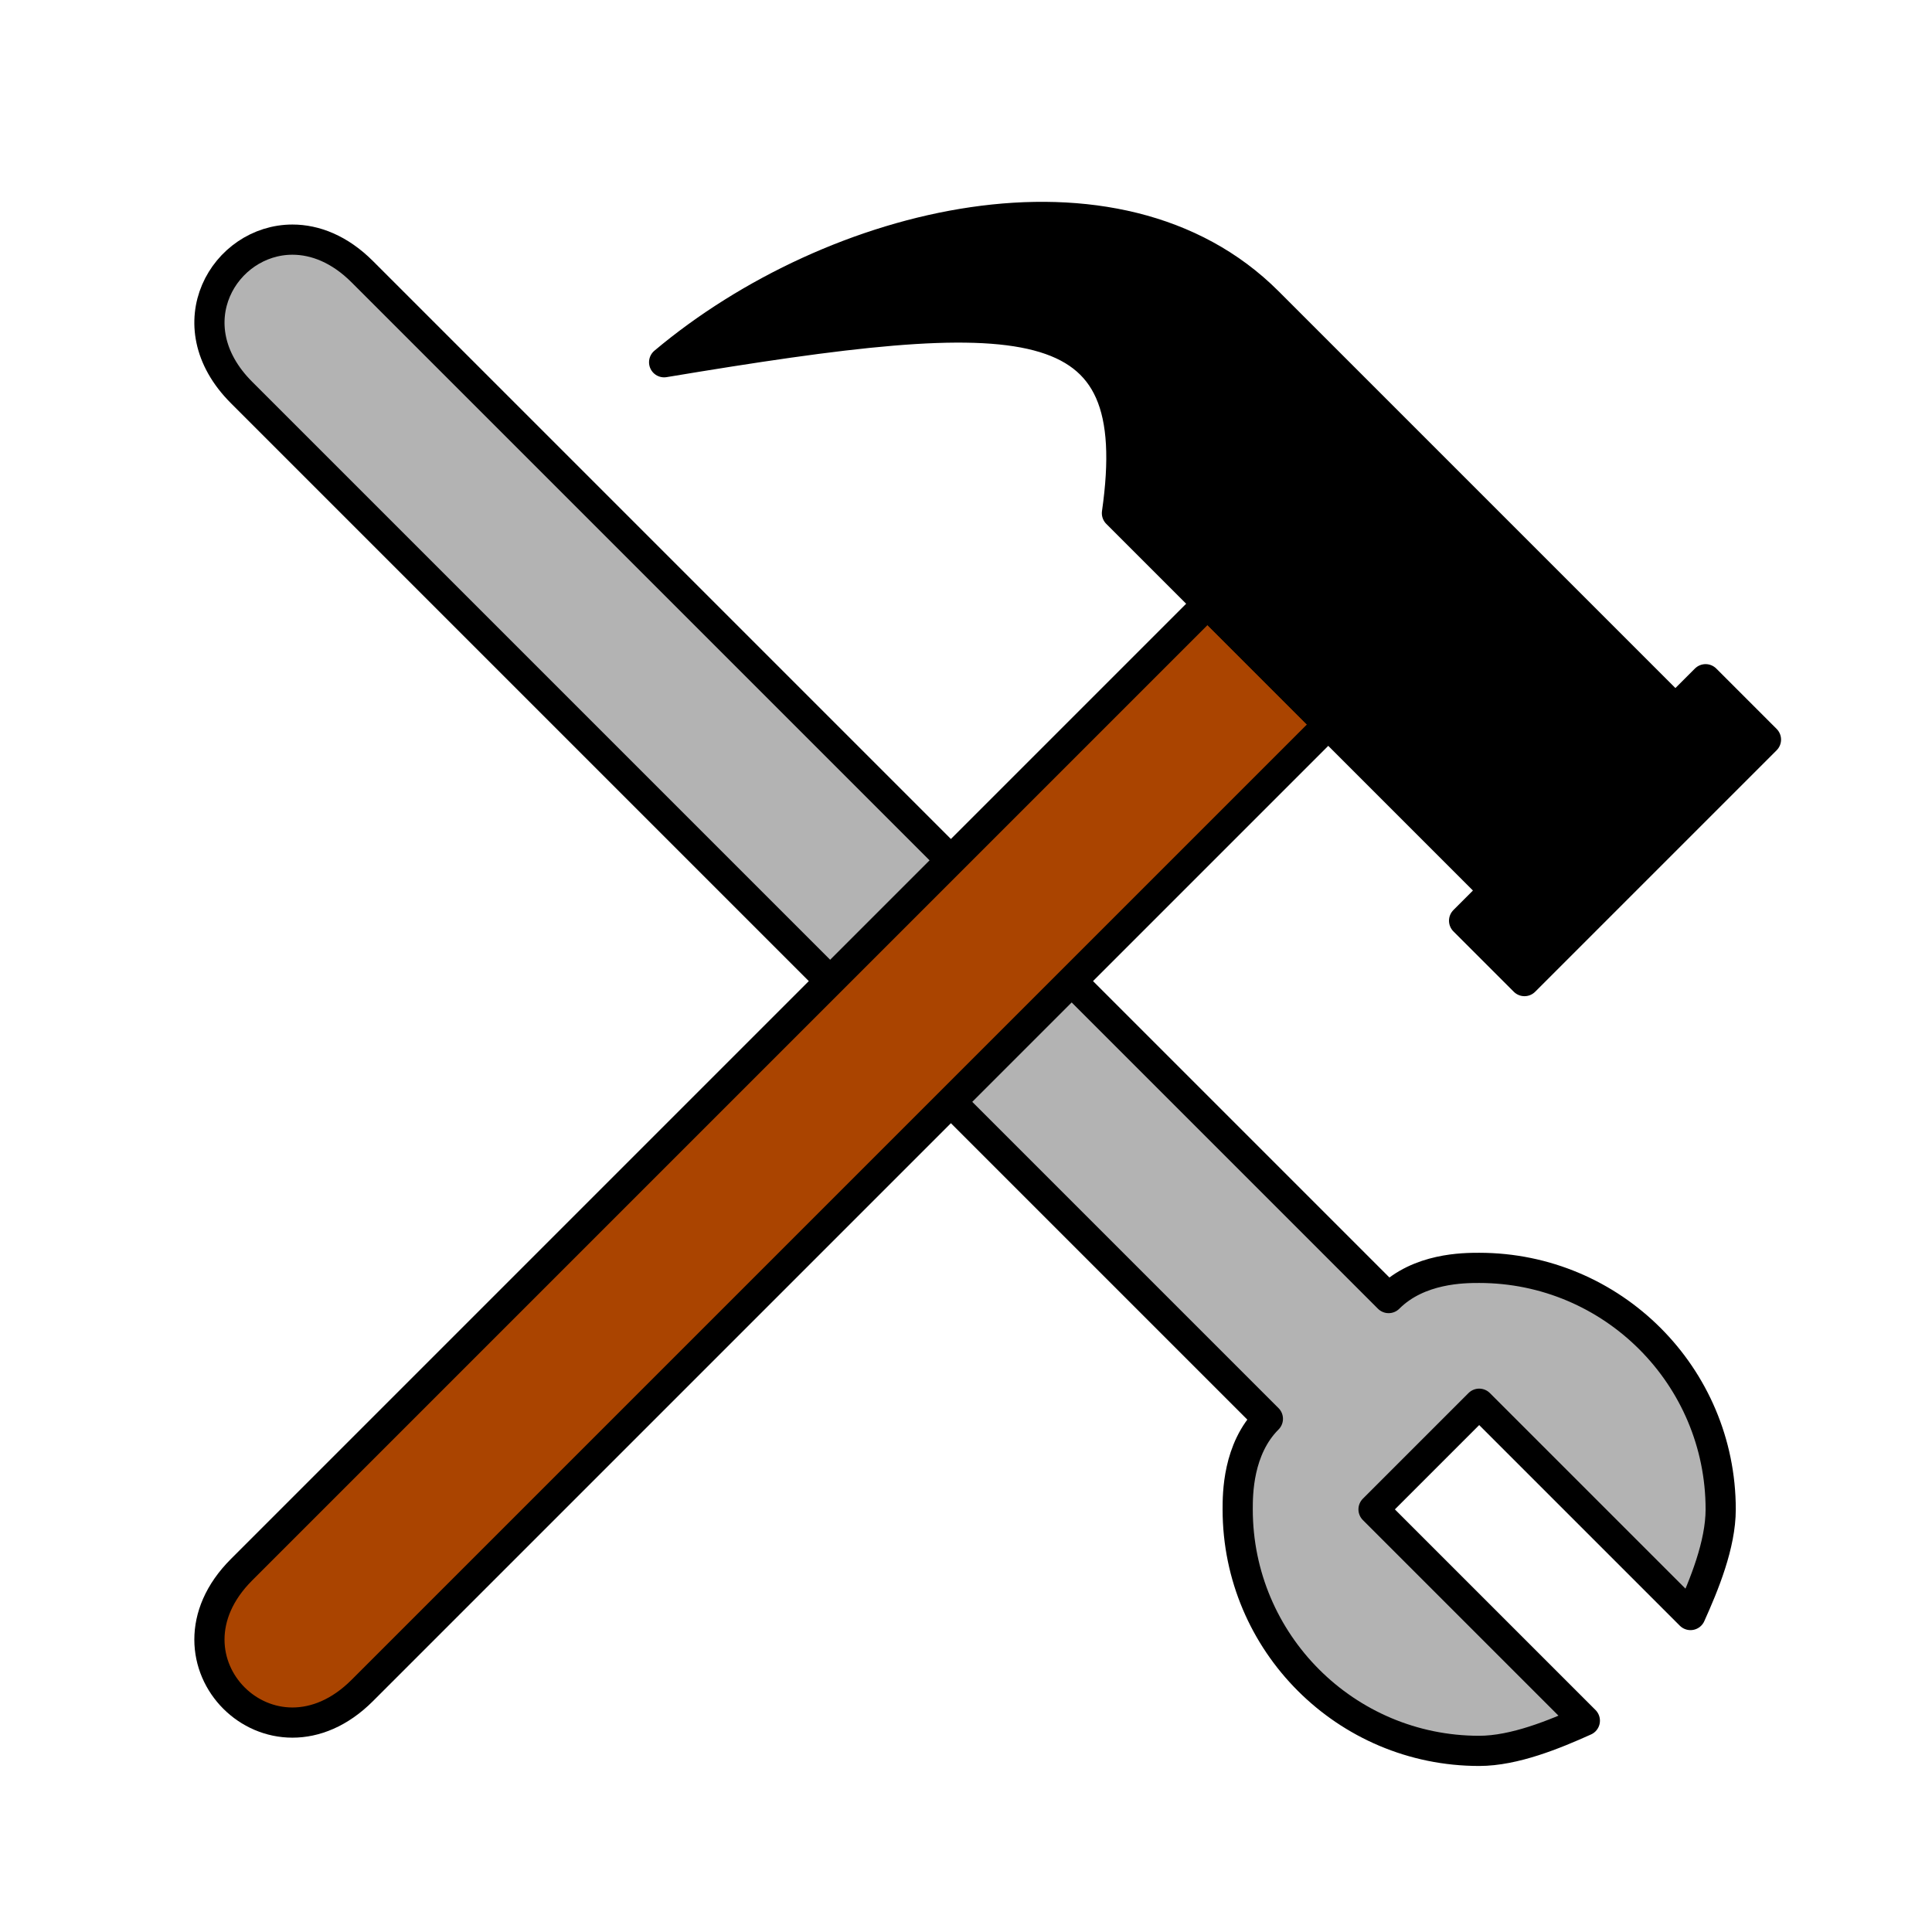
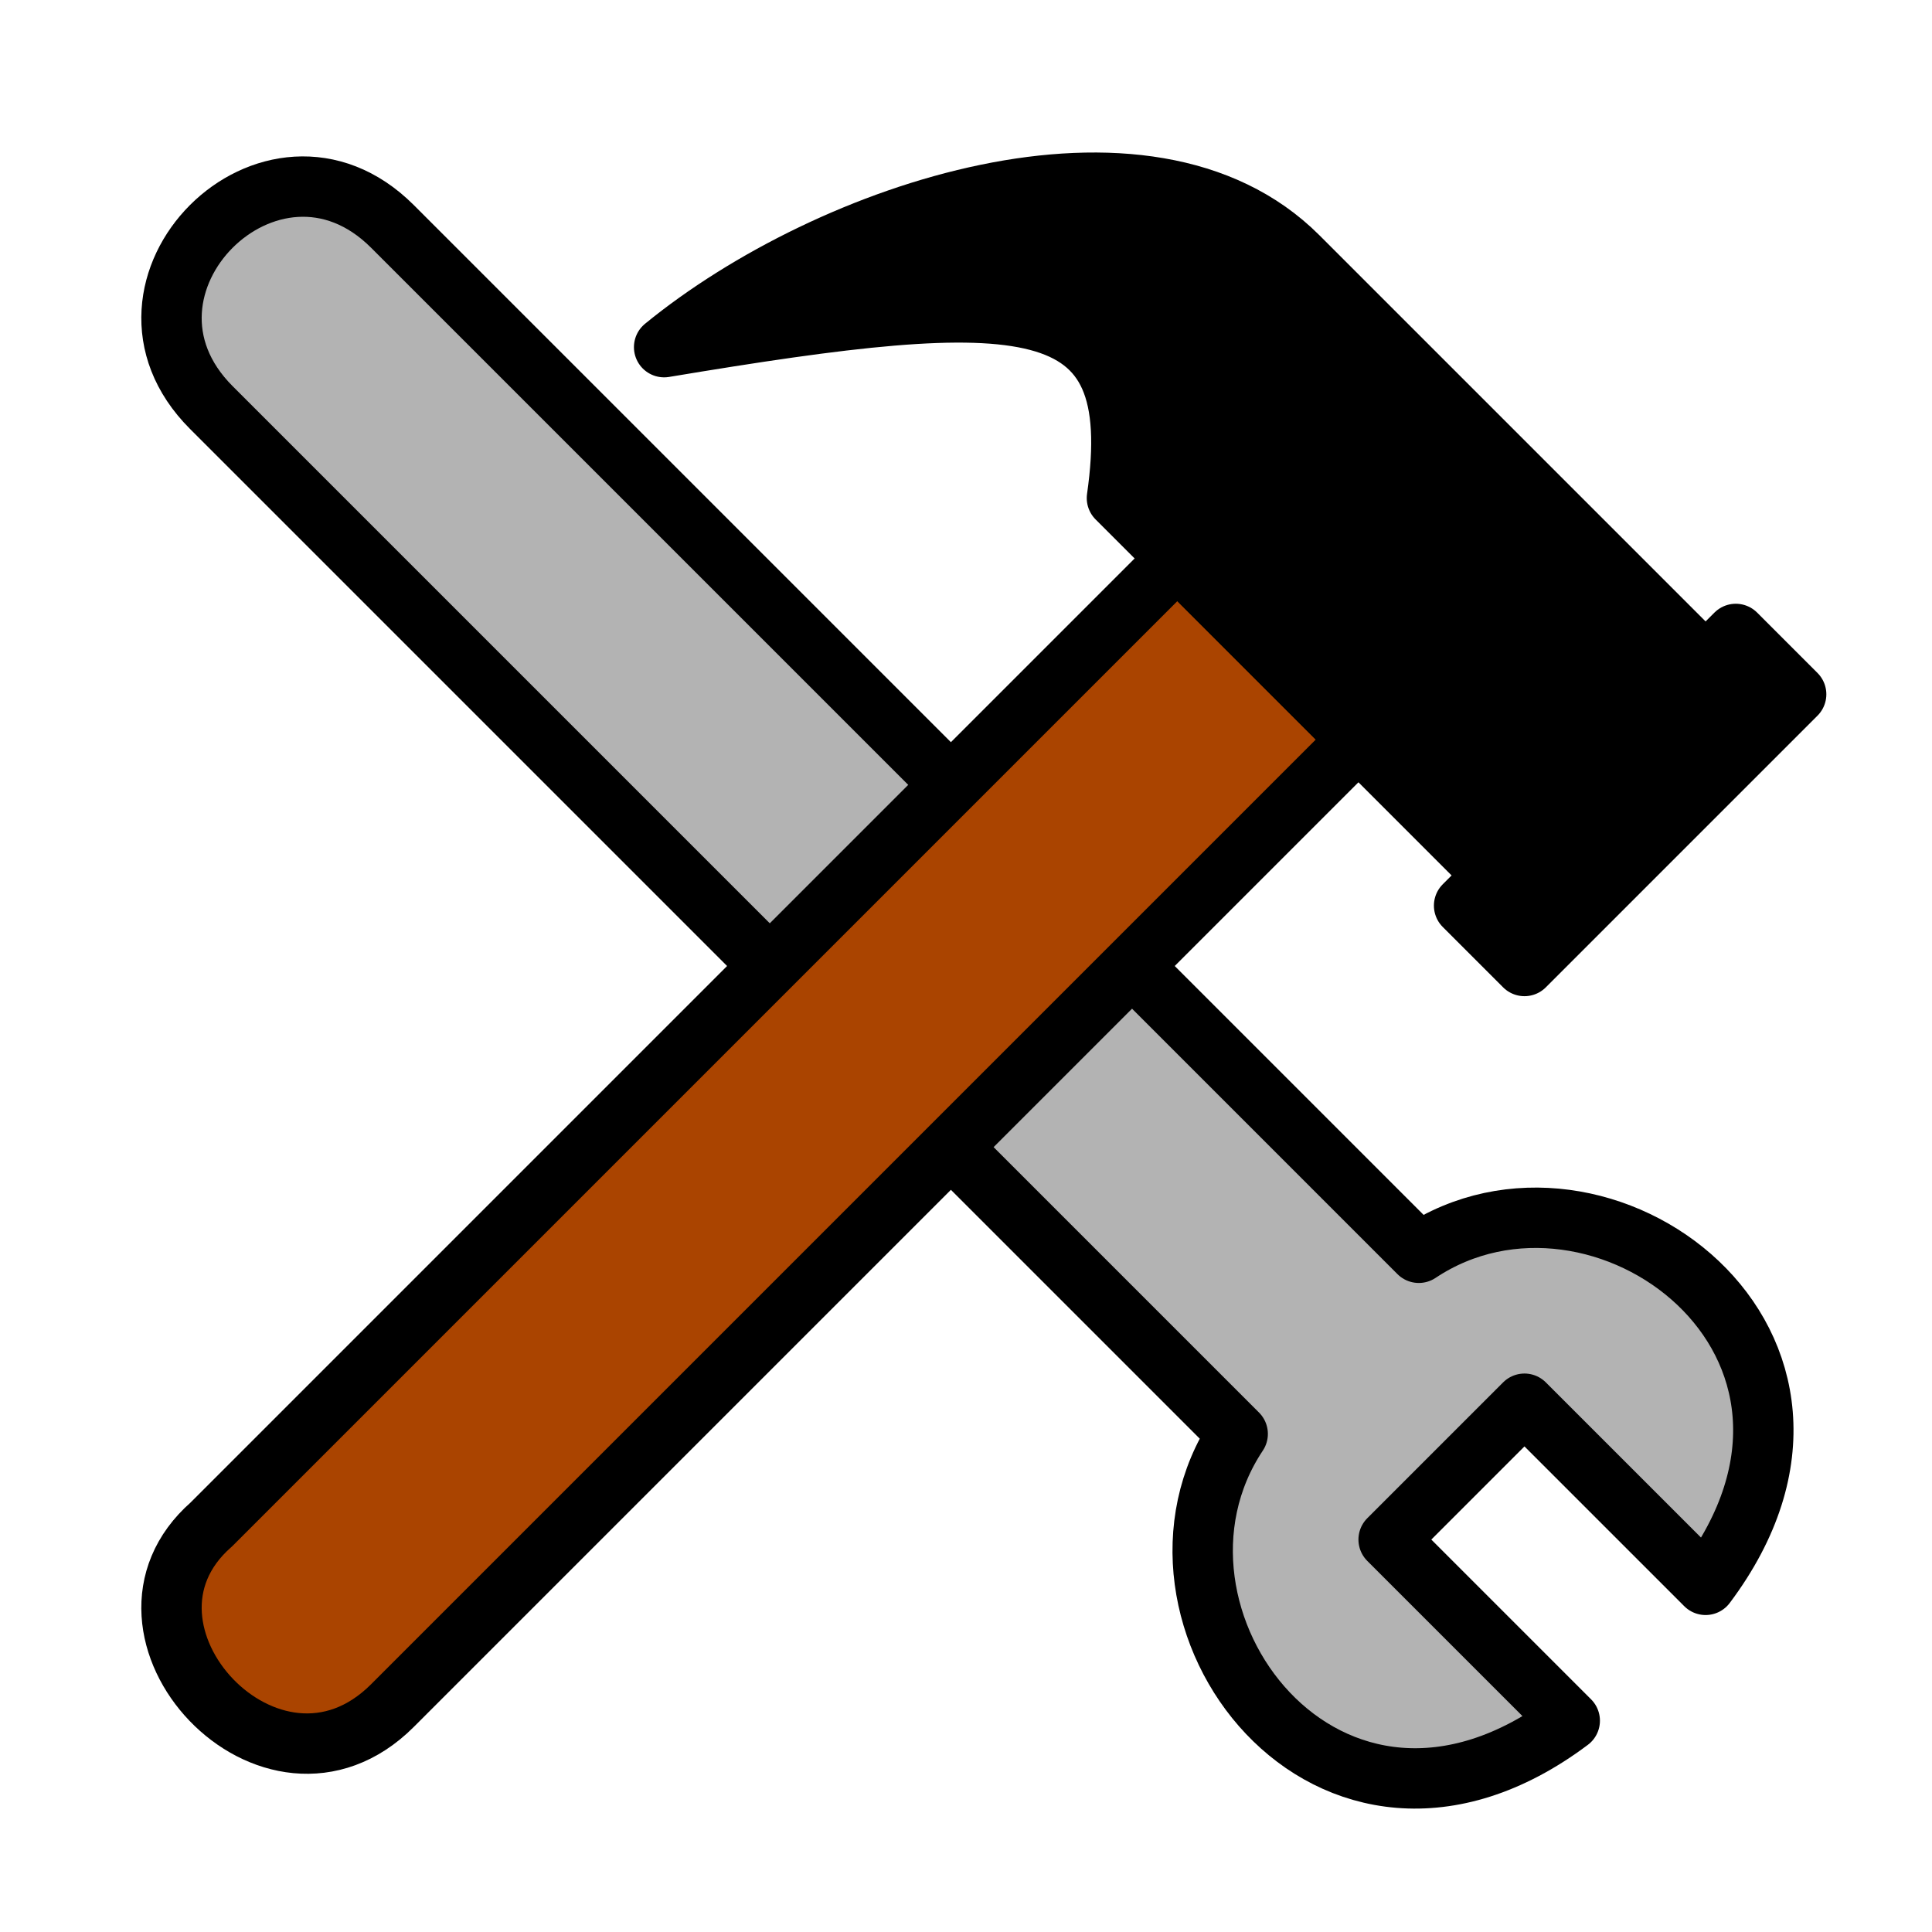
<svg xmlns="http://www.w3.org/2000/svg" version="1.0" width="64" height="64" id="svg2385">
  <defs id="defs2387" />
-   <path d="M 9.688,7.938 C 7.438,7.938 5.75,10.75 8,13 L 42,47 C 41,48 41,49.5 41,50 C 41,54.416 44.584,58 49,58 C 50.169,58 51.498,57.451 52.5,57 L 45.5,50 L 49,46.5 L 56,53.5 C 56.451,52.498 57,51.169 57,50 C 57,45.584 53.416,42 49,42 C 48.5,42 47,42 46,43 L 12,9 C 11.25,8.25 10.438,7.938 9.688,7.938 z" id="path3178" style="fill:#b3b3b3;stroke:#000000;stroke-width:1;stroke-linecap:round;stroke-linejoin:round" />
-   <path d="M 8,52 L 40,20 L 44,24 L 12,56 C 9,59 5,55 8,52 z" id="rect2380" style="fill:#aa4400;stroke:#000000;stroke-width:1;stroke-linecap:round;stroke-linejoin:round" />
-   <path d="M 22,12 C 34,10 38,10 37,17 L 49.5,29.5 L 48.5,30.5 L 50.5,32.5 L 58.5,24.5 L 56.5,22.5 L 55.5,23.5 L 42,10 C 37,5 27.609,7.286 22,12 z" id="rect3153" style="fill:#000000;stroke:#000000;stroke-width:1;stroke-linecap:round;stroke-linejoin:round" />
+   <path d="M 7,13.5 L 41,47.5 C 37,53.5 44,63 52,57 L 46,51 L 50.5,46.5 L 56.5,52.5 C 62.5,44.5 53,37.5 47,41.5 L 13,7.5 C 9,3.5 3,9.5 7,13.5 z" id="path3178" style="fill:#b3b3b3;stroke:#000000;stroke-width:2;stroke-linecap:round;stroke-linejoin:round" />
+   <path d="M 7,50.5 L 39,18.5 L 45,24.5 L 13,56.5 C 9,60.5 3,54 7,50.5 z" id="rect2380" style="fill:#aa4400;stroke:#000000;stroke-width:2;stroke-linecap:round;stroke-linejoin:round" />
+   <path d="M 22,11.5 C 34,9.5 38,9.5 37,16.5 L 49.5,29 L 48.5,30 L 50.5,32 L 59.5,23 L 57.5,21 L 56.5,22 L 43,8.5 C 38,3.5 27.5,7 22,11.5 z" id="rect3153" style="fill:#000000;stroke:#000000;stroke-width:2;stroke-linecap:round;stroke-linejoin:round" />
</svg>
